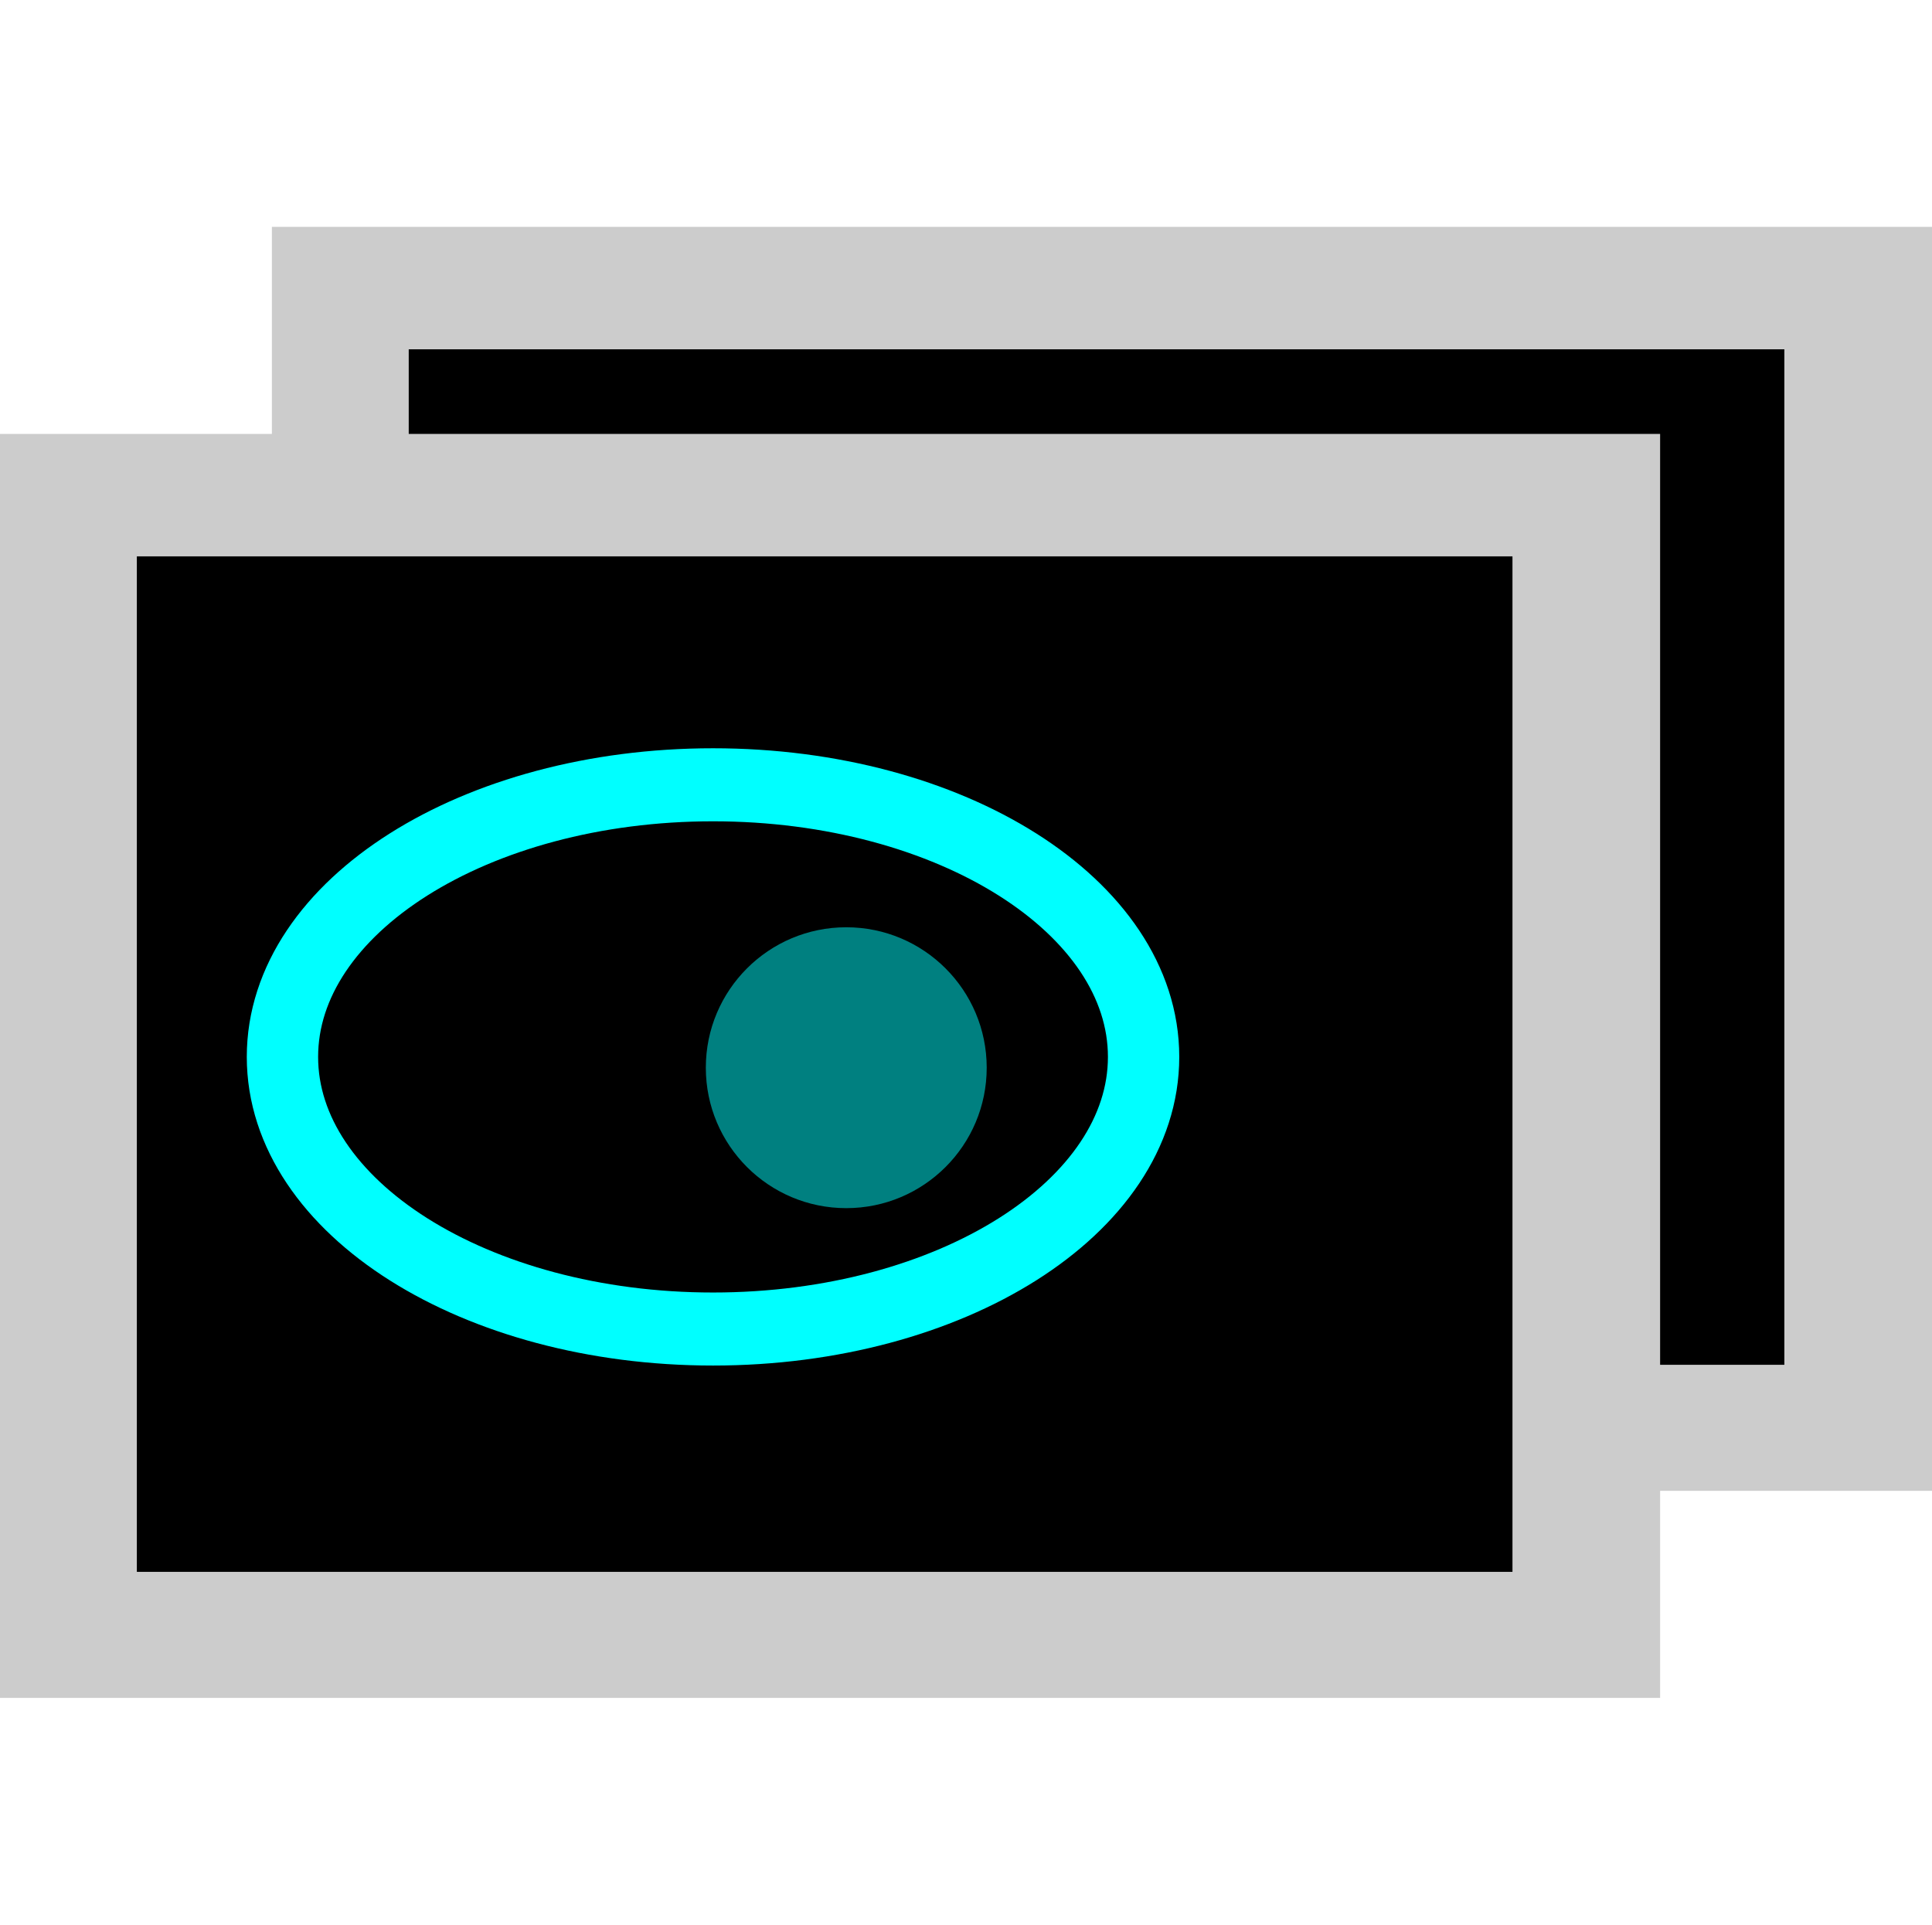
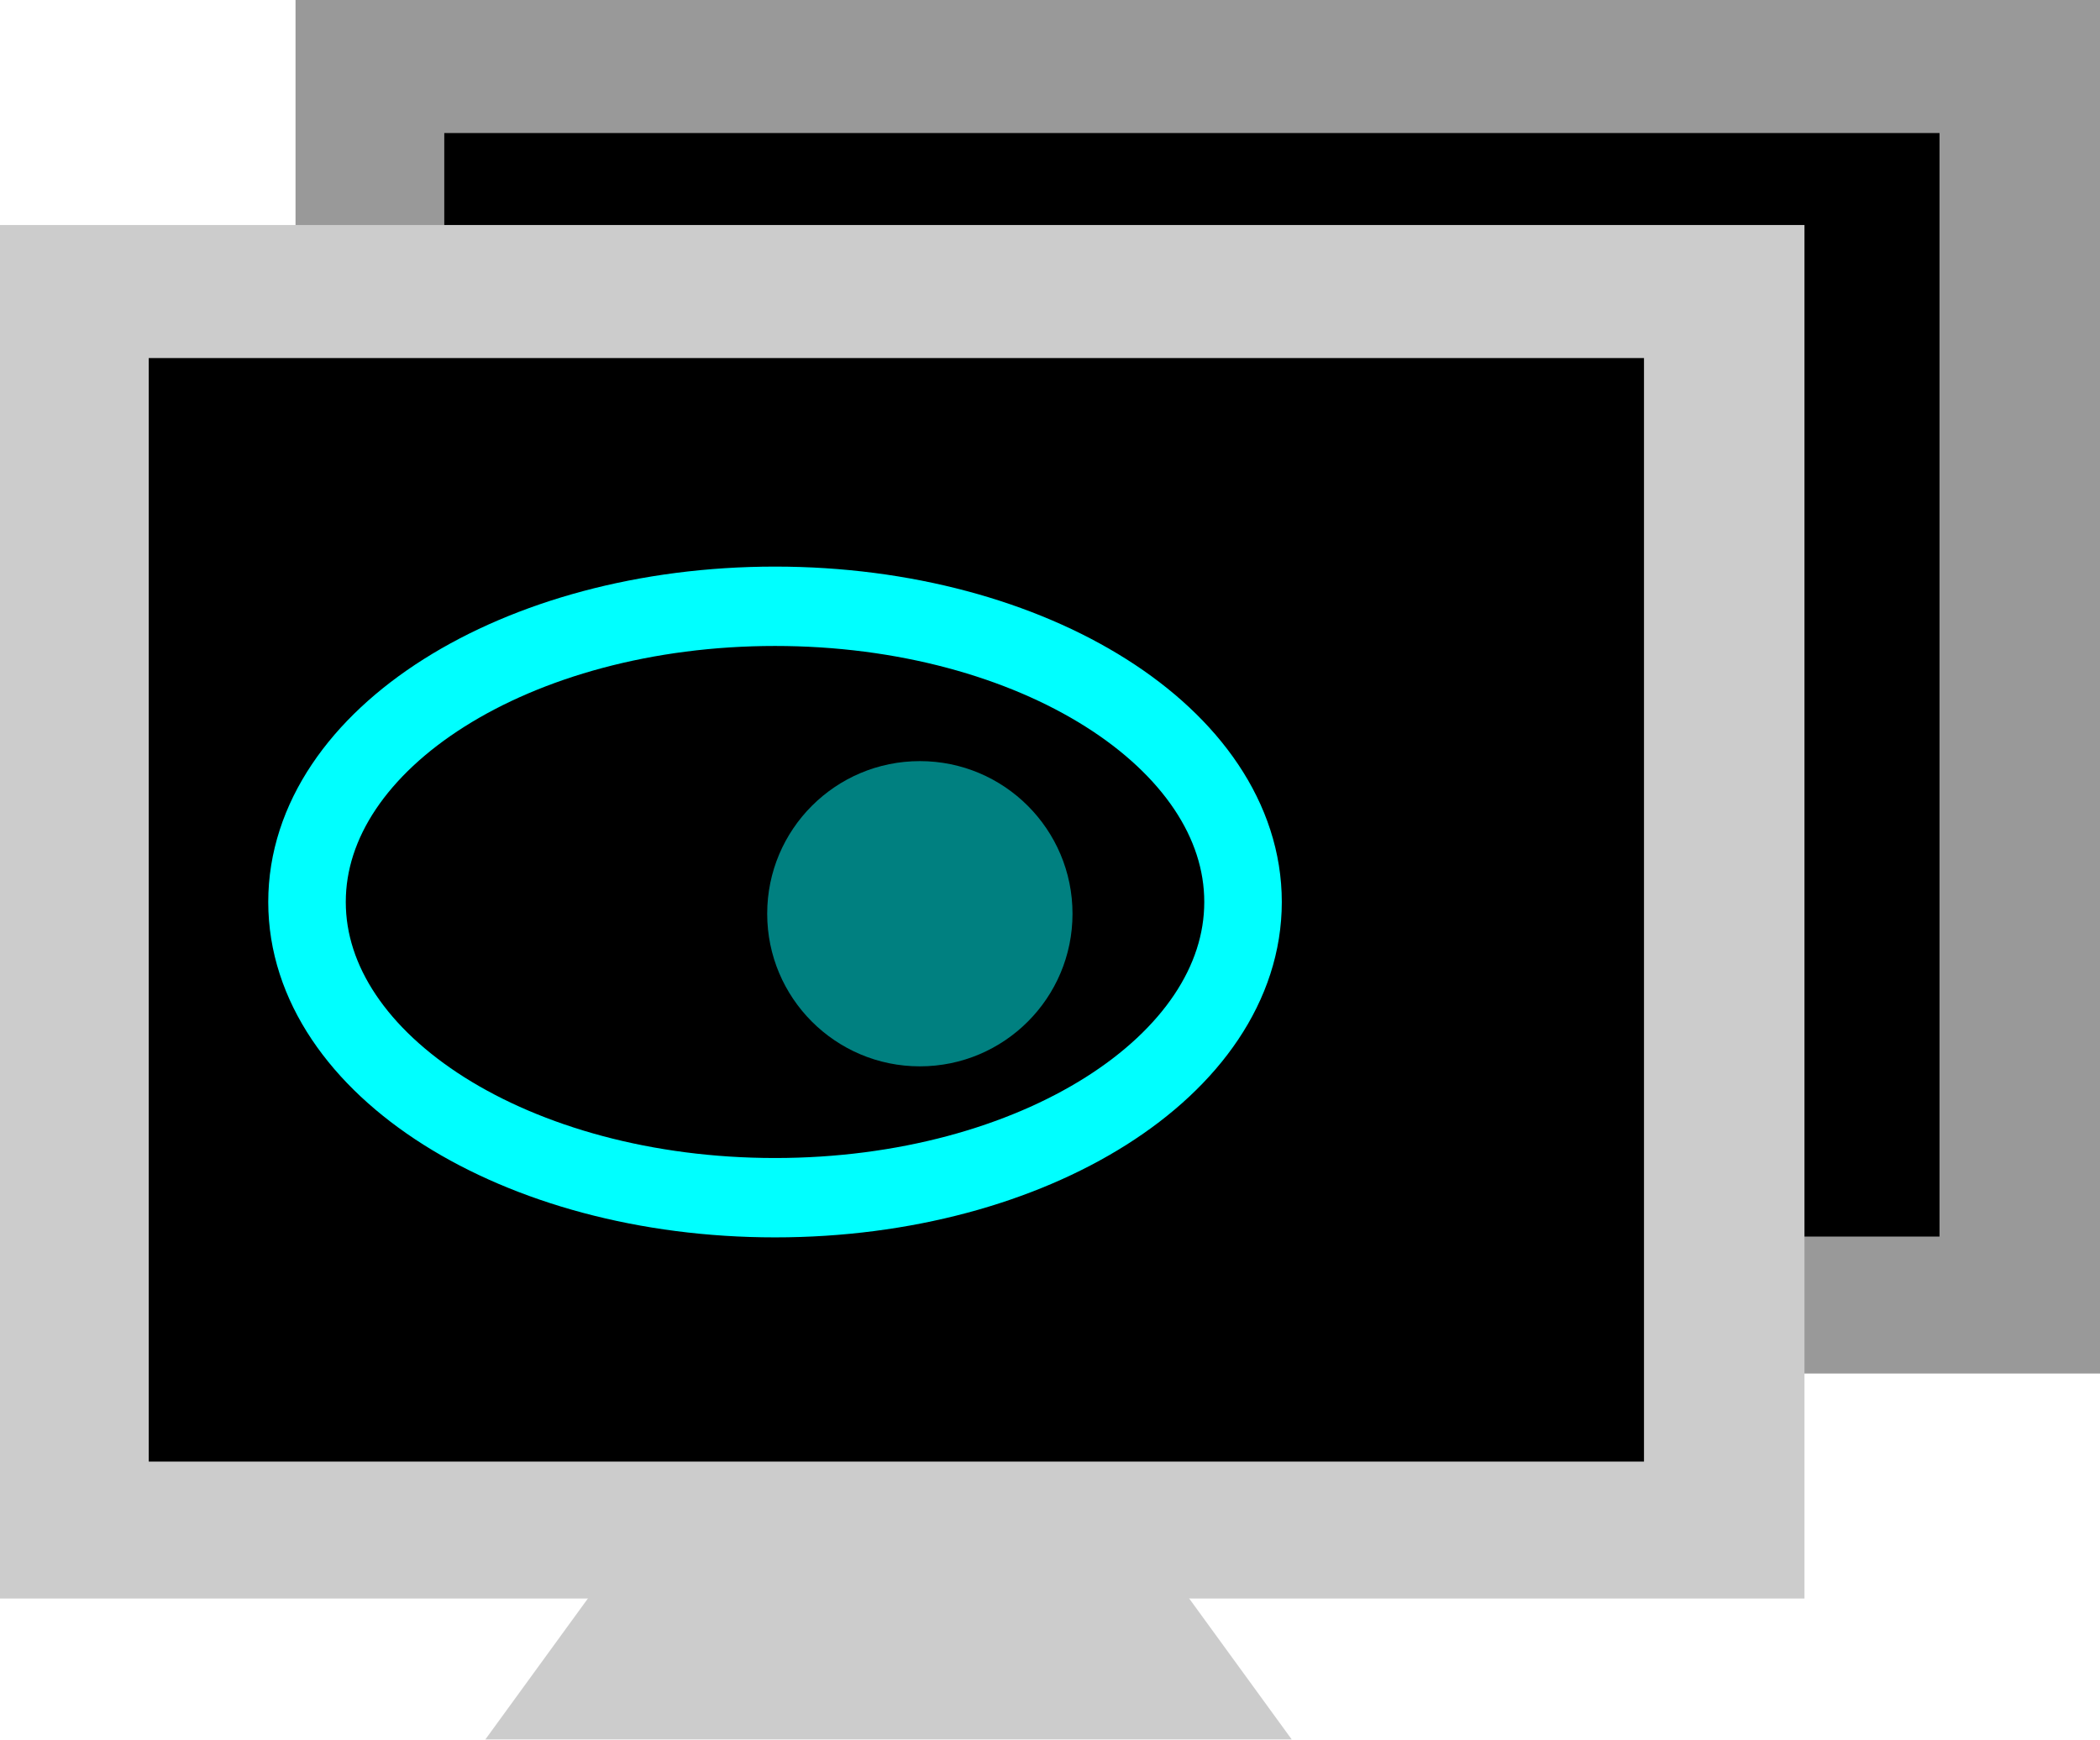
- <svg xmlns="http://www.w3.org/2000/svg" width="383.214" height="381.786" id="svg2" version="1.1">
+ <svg xmlns="http://www.w3.org/2000/svg" width="383.214" height="317.5" id="svg2" version="1.1">
  <defs id="defs4" />
-   <g id="layer1" transform="translate(-197.8571,-321.2907)">
-     <rect style="fill:#cccccc" id="rect2987-1" width="329.286" height="250.714" x="251.786" y="366.291" />
+   <g id="layer1" transform="translate(-197.8571,-366.2907)">
+     <rect style="fill:#999999" id="rect2987-1" width="329.286" height="250.714" x="251.786" y="366.291" />
    <rect style="fill:#000000" id="rect2989-5" width="272.857" height="201.429" x="278.929" y="390.576" />
    <rect style="fill:#cccccc" id="rect2987" width="329.286" height="250.714" x="197.857" y="407.362" />
    <rect style="fill:#000000" id="rect2989" width="272.857" height="201.429" x="225" y="431.648" />
    <path style="fill:#008080" id="path2991" d="m 187.143,520.576 c 0,27.811 -22.546,50.357 -50.357,50.357 -27.811,0 -50.357,-22.546 -50.357,-50.357 0,-27.811 22.546,-50.357 50.357,-50.357 27.811,0 50.357,22.546 50.357,50.357 z" transform="matrix(0.5531915,0,0,0.5531915,290.0456,245.098)" />
    <path style="fill:none;stroke:#00ffff;stroke-width:17.158;stroke-miterlimit:4;stroke-dasharray:none" id="path2993" d="m 522.857,534.862 c 0,35.307 -46.371,63.929 -103.571,63.929 -57.201,0 -103.571,-28.622 -103.571,-63.929 0,-35.307 46.371,-63.929 103.571,-63.929 57.201,0 103.571,28.622 103.571,63.929 z" transform="matrix(0.8245956,0,0,0.8443168,-6.455425,79.34047)" />
+     <path style="fill:#cccccc;stroke:none" d="m 286.429,683.791 28.571,-39.286 90,0 28.571,39.286 z" id="path3034" />
  </g>
</svg>
